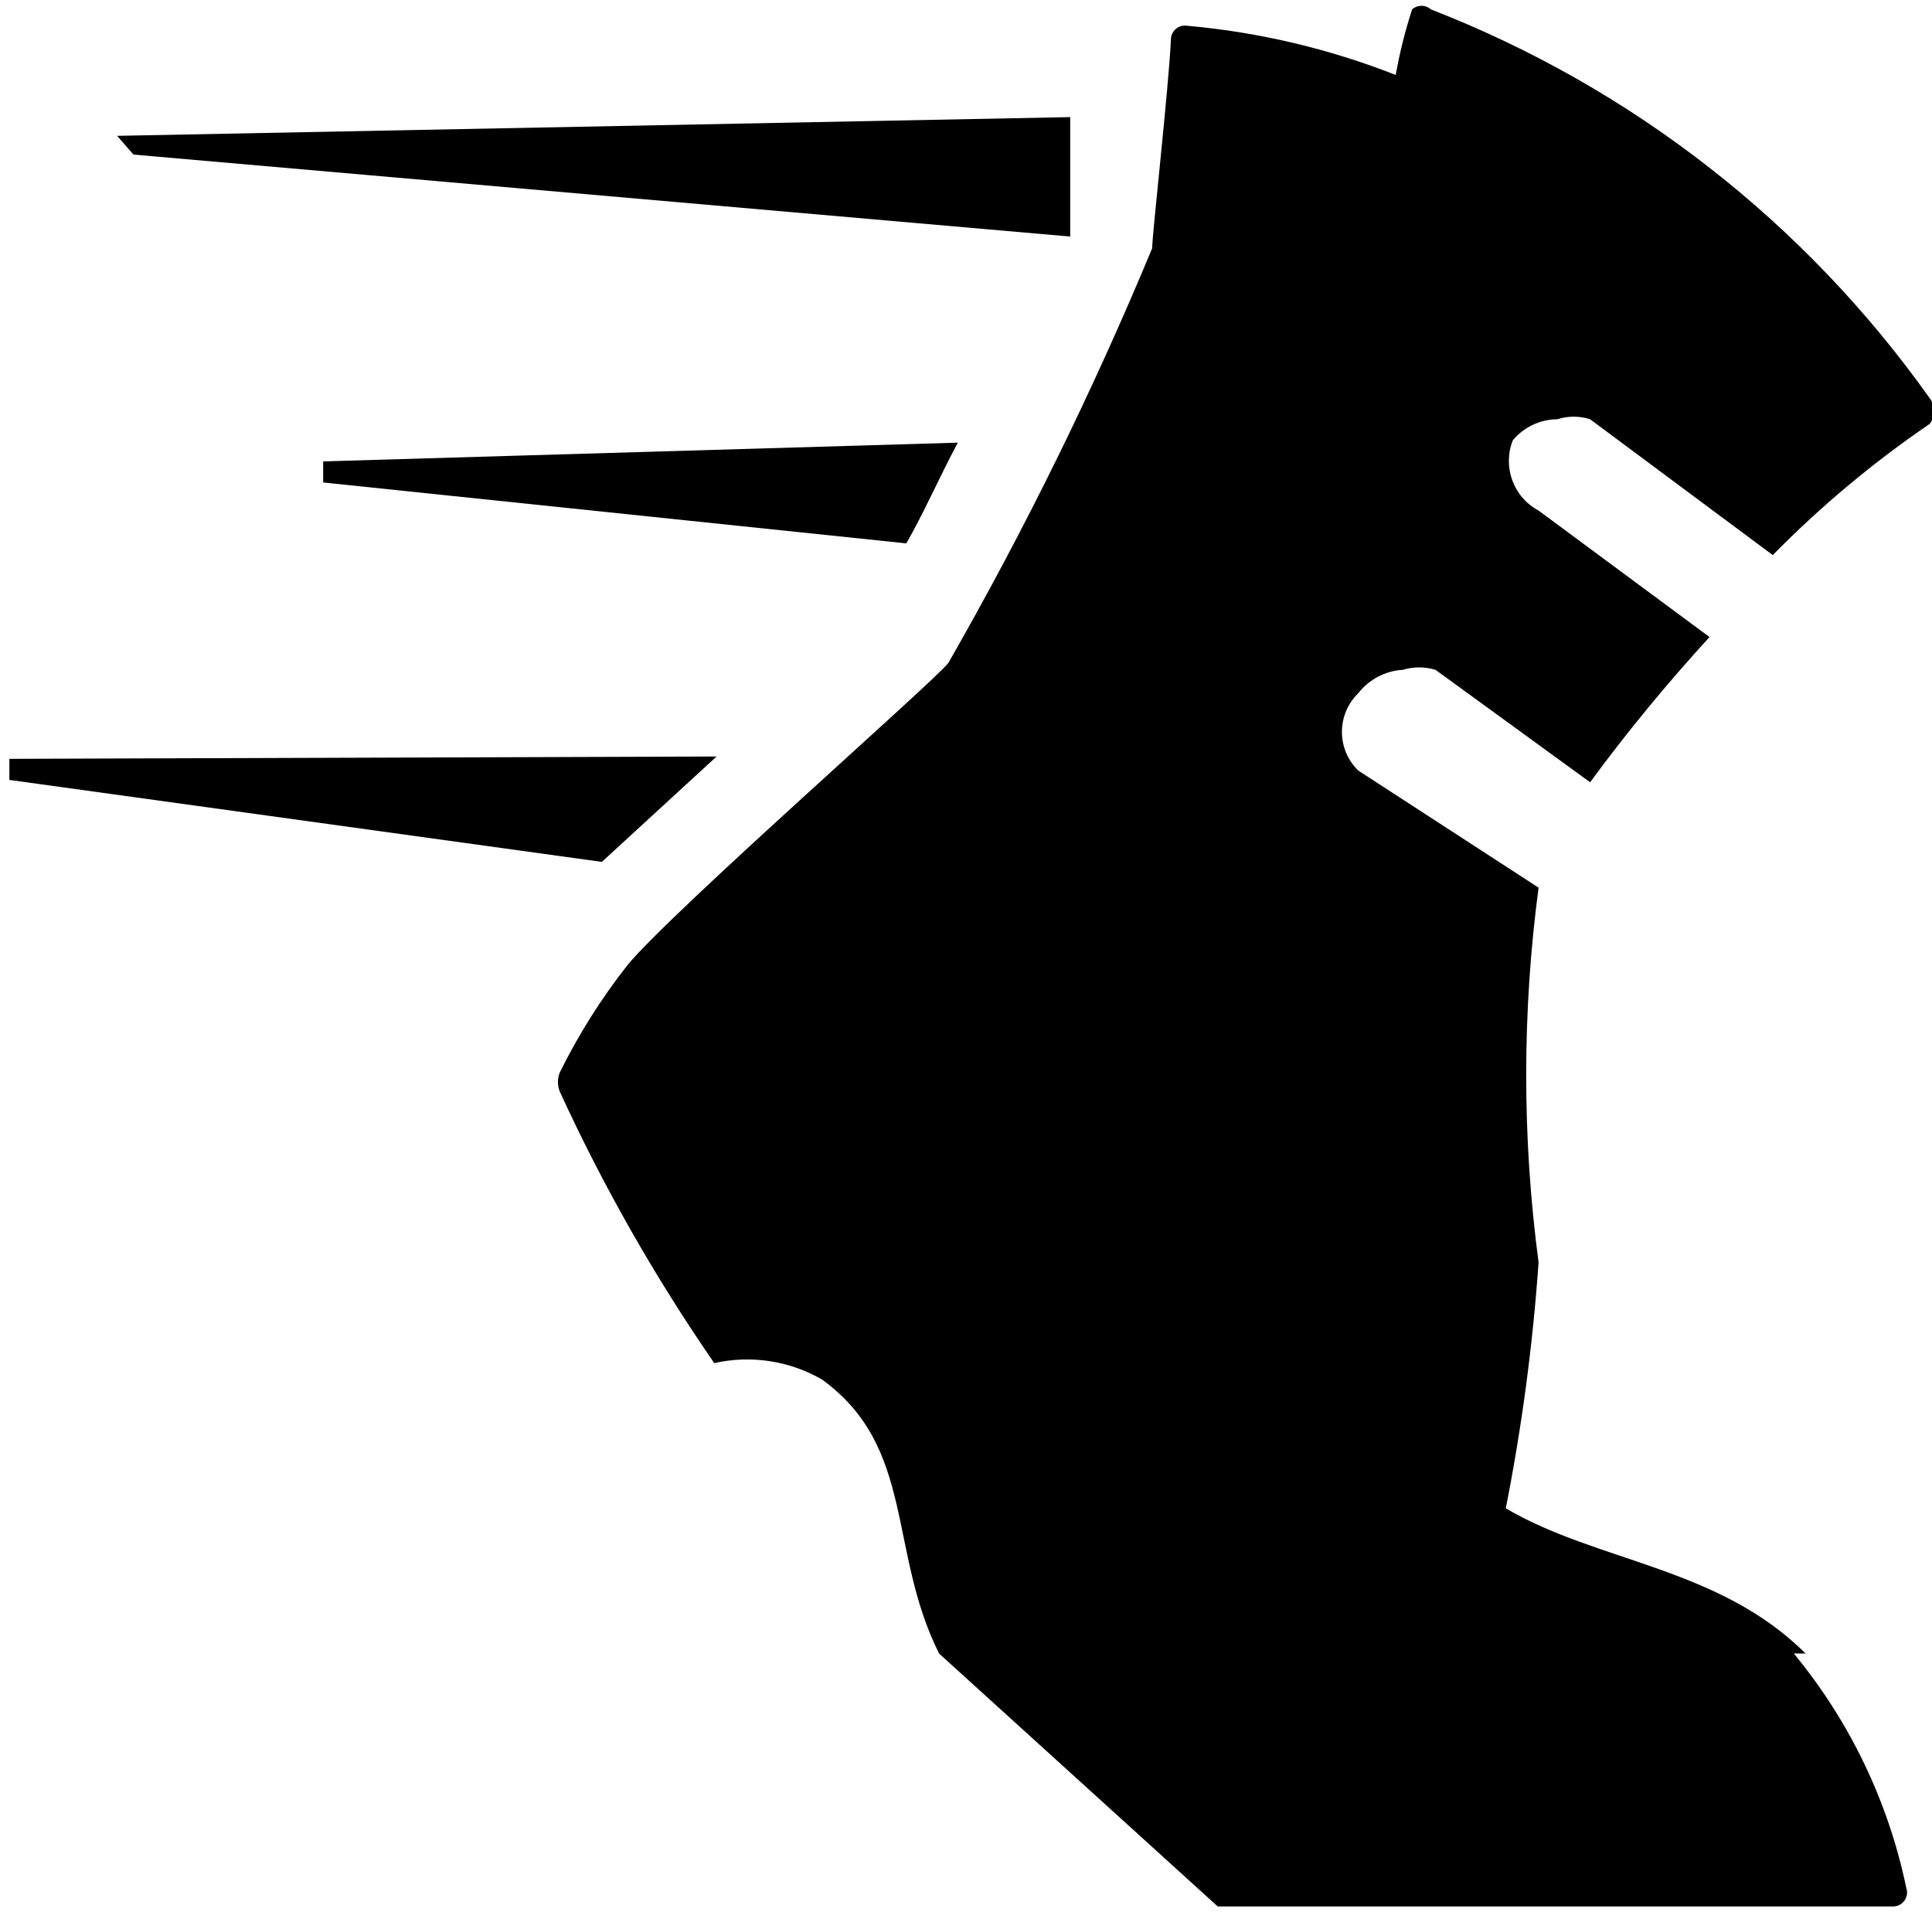
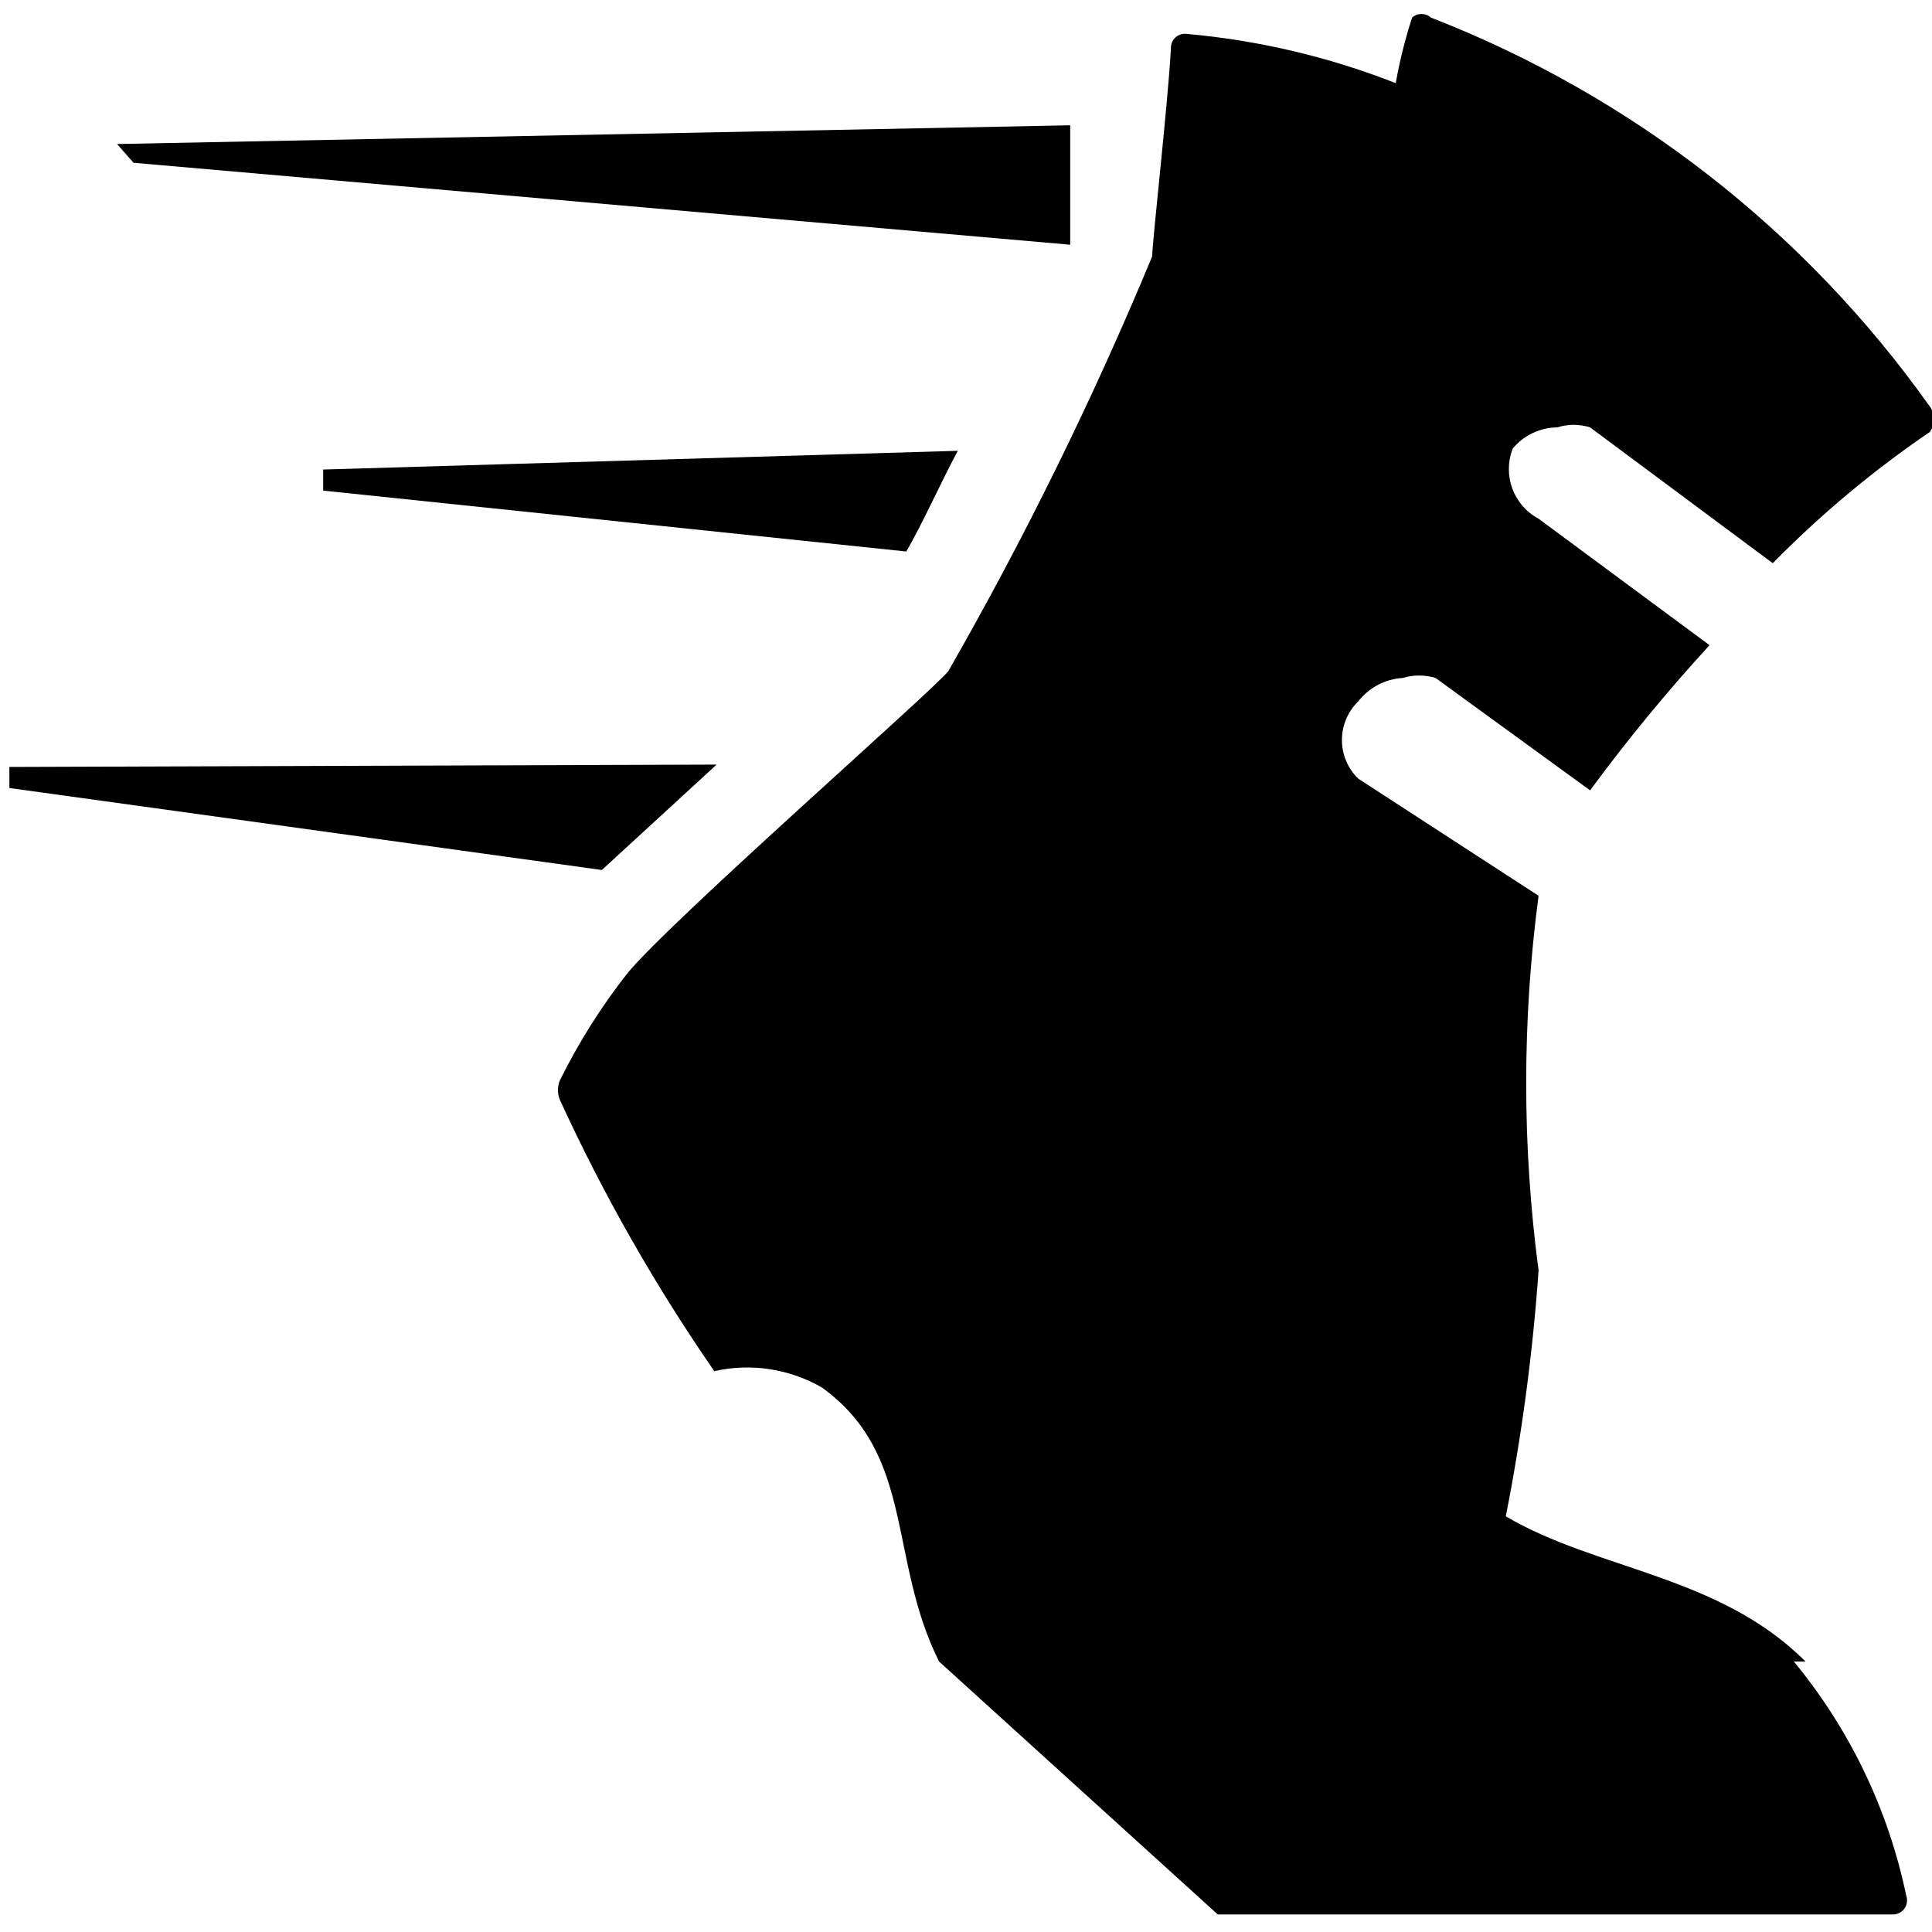
- <svg xmlns="http://www.w3.org/2000/svg" viewBox="0 0 8.25 8.18">
-   <clipPath id="a" transform="translate(-.43 -.42)">
-     <path d="m.41.41h8.28v8.19h-8.28z" />
-   </clipPath>
-   <g clip-path="url(#a)" fill="#000">
-     <path d="m8.09 7.48a2.31 2.31 0 0 1 .48 1 .06.06 0 0 1 -.06.08h-2.88l-1.19-1.08c-.22-.44-.1-.88-.5-1.17a.64.64 0 0 0 -.46-.07 7.66 7.66 0 0 1 -.66-1.16.11.11 0 0 1 0-.08 2.61 2.61 0 0 1 .29-.46c.19-.23 1.32-1.22 1.37-1.29a15.61 15.61 0 0 0 .87-1.77c0-.06.07-.68.08-.89a.06.06 0 0 1 .07-.06 3.22 3.22 0 0 1 .89.21 2.08 2.08 0 0 1 .07-.28.06.06 0 0 1 .08 0 4.7 4.7 0 0 1 2.13 1.66.09.09 0 0 1 0 .11 4.47 4.47 0 0 0 -.67.56l-.78-.58a.23.23 0 0 0 -.14 0 .25.25 0 0 0 -.19.09.24.24 0 0 0 .11.3l.73.54a7.47 7.47 0 0 0 -.51.62l-.66-.48a.24.24 0 0 0 -.14 0 .26.26 0 0 0 -.19.1.23.23 0 0 0 0 .33l.77.5a6.08 6.08 0 0 0 0 1.6 8.48 8.48 0 0 1 -.14 1.05c.39.23.91.25 1.28.62" transform="translate(-.43 -.42)" />
-     <path d="m5 .92v.45.06l-4-.35a0 0 0 0 1 -.07-.08z" transform="translate(-.43 -.42)" />
-     <path d="m4.52 2.31c-.08.15-.15.31-.22.43l-2.49-.26a0 0 0 0 1 0-.09z" transform="translate(-.43 -.42)" />
-     <path d="m3.49 3.65-.49.45-2.53-.35a0 0 0 0 1 0-.09z" transform="translate(-.43 -.42)" />
-   </g>
+ <svg xmlns="http://www.w3.org/2000/svg" height="600" viewBox="0 0 600 600" width="600">
+   <path d="m557.09 516c17.371 21.047 29.352 46.008 34.91 72.727.488 1.379.258 2.91-.621 4.082-.879 1.168-2.281 1.82-3.742 1.738h-209.453l-86.547-78.547c-16-32-7.273-64-36.363-85.09-10.117-5.836-22.059-7.652-33.457-5.094-18.422-26.668-34.484-54.898-48-84.363-.727-1.871-.727-3.945 0-5.816 5.848-11.855 12.918-23.066 21.094-33.453 13.816-16.73 96-88.73 99.637-93.82 23.781-41.531 44.914-84.527 63.27-128.727 0-4.363 5.094-49.453 5.82-64.727-.02-1.297.539-2.531 1.523-3.375s2.289-1.207 3.566-.988c22.191 1.984 43.988 7.129 64.727 15.27 1.227-6.895 2.926-13.699 5.094-20.363 1.656-1.48 4.16-1.48 5.816 0 62.336 24.223 116.195 66.199 154.91 120.73 1.82 2.355 1.82 5.641 0 8-17.535 11.949-33.855 25.594-48.727 40.727l-56.73-42.184c-3.309-1.059-6.867-1.059-10.18 0-5.344.047-10.398 2.441-13.82 6.547-3.266 8.25.176 17.637 8 21.816l53.094 39.273c-13.164 14.355-25.547 29.406-37.094 45.09l-48-34.906c-3.316-1.012-6.863-1.012-10.18 0-5.438.32-10.477 2.969-13.82 7.27-3.242 3.152-5.07 7.48-5.07 12 0 4.523 1.828 8.852 5.07 12l56 36.367c-5.125 38.617-5.125 77.742 0 116.363-1.797 25.641-5.199 51.145-10.18 76.363 28.363 16.727 66.18 18.18 93.09 45.09" />
+   <path d="m332.363 38.91v37.09l-290.91-25.453-5.09-5.82zm0 0" />
+   <path d="m297.453 140c-5.816 10.91-10.906 22.547-16 31.273l-181.09-18.91v-6.547zm0 0" />
+   <path d="m222.547 237.453-35.637 32.73-184-25.457v-6.543zm0 0" />
</svg>
